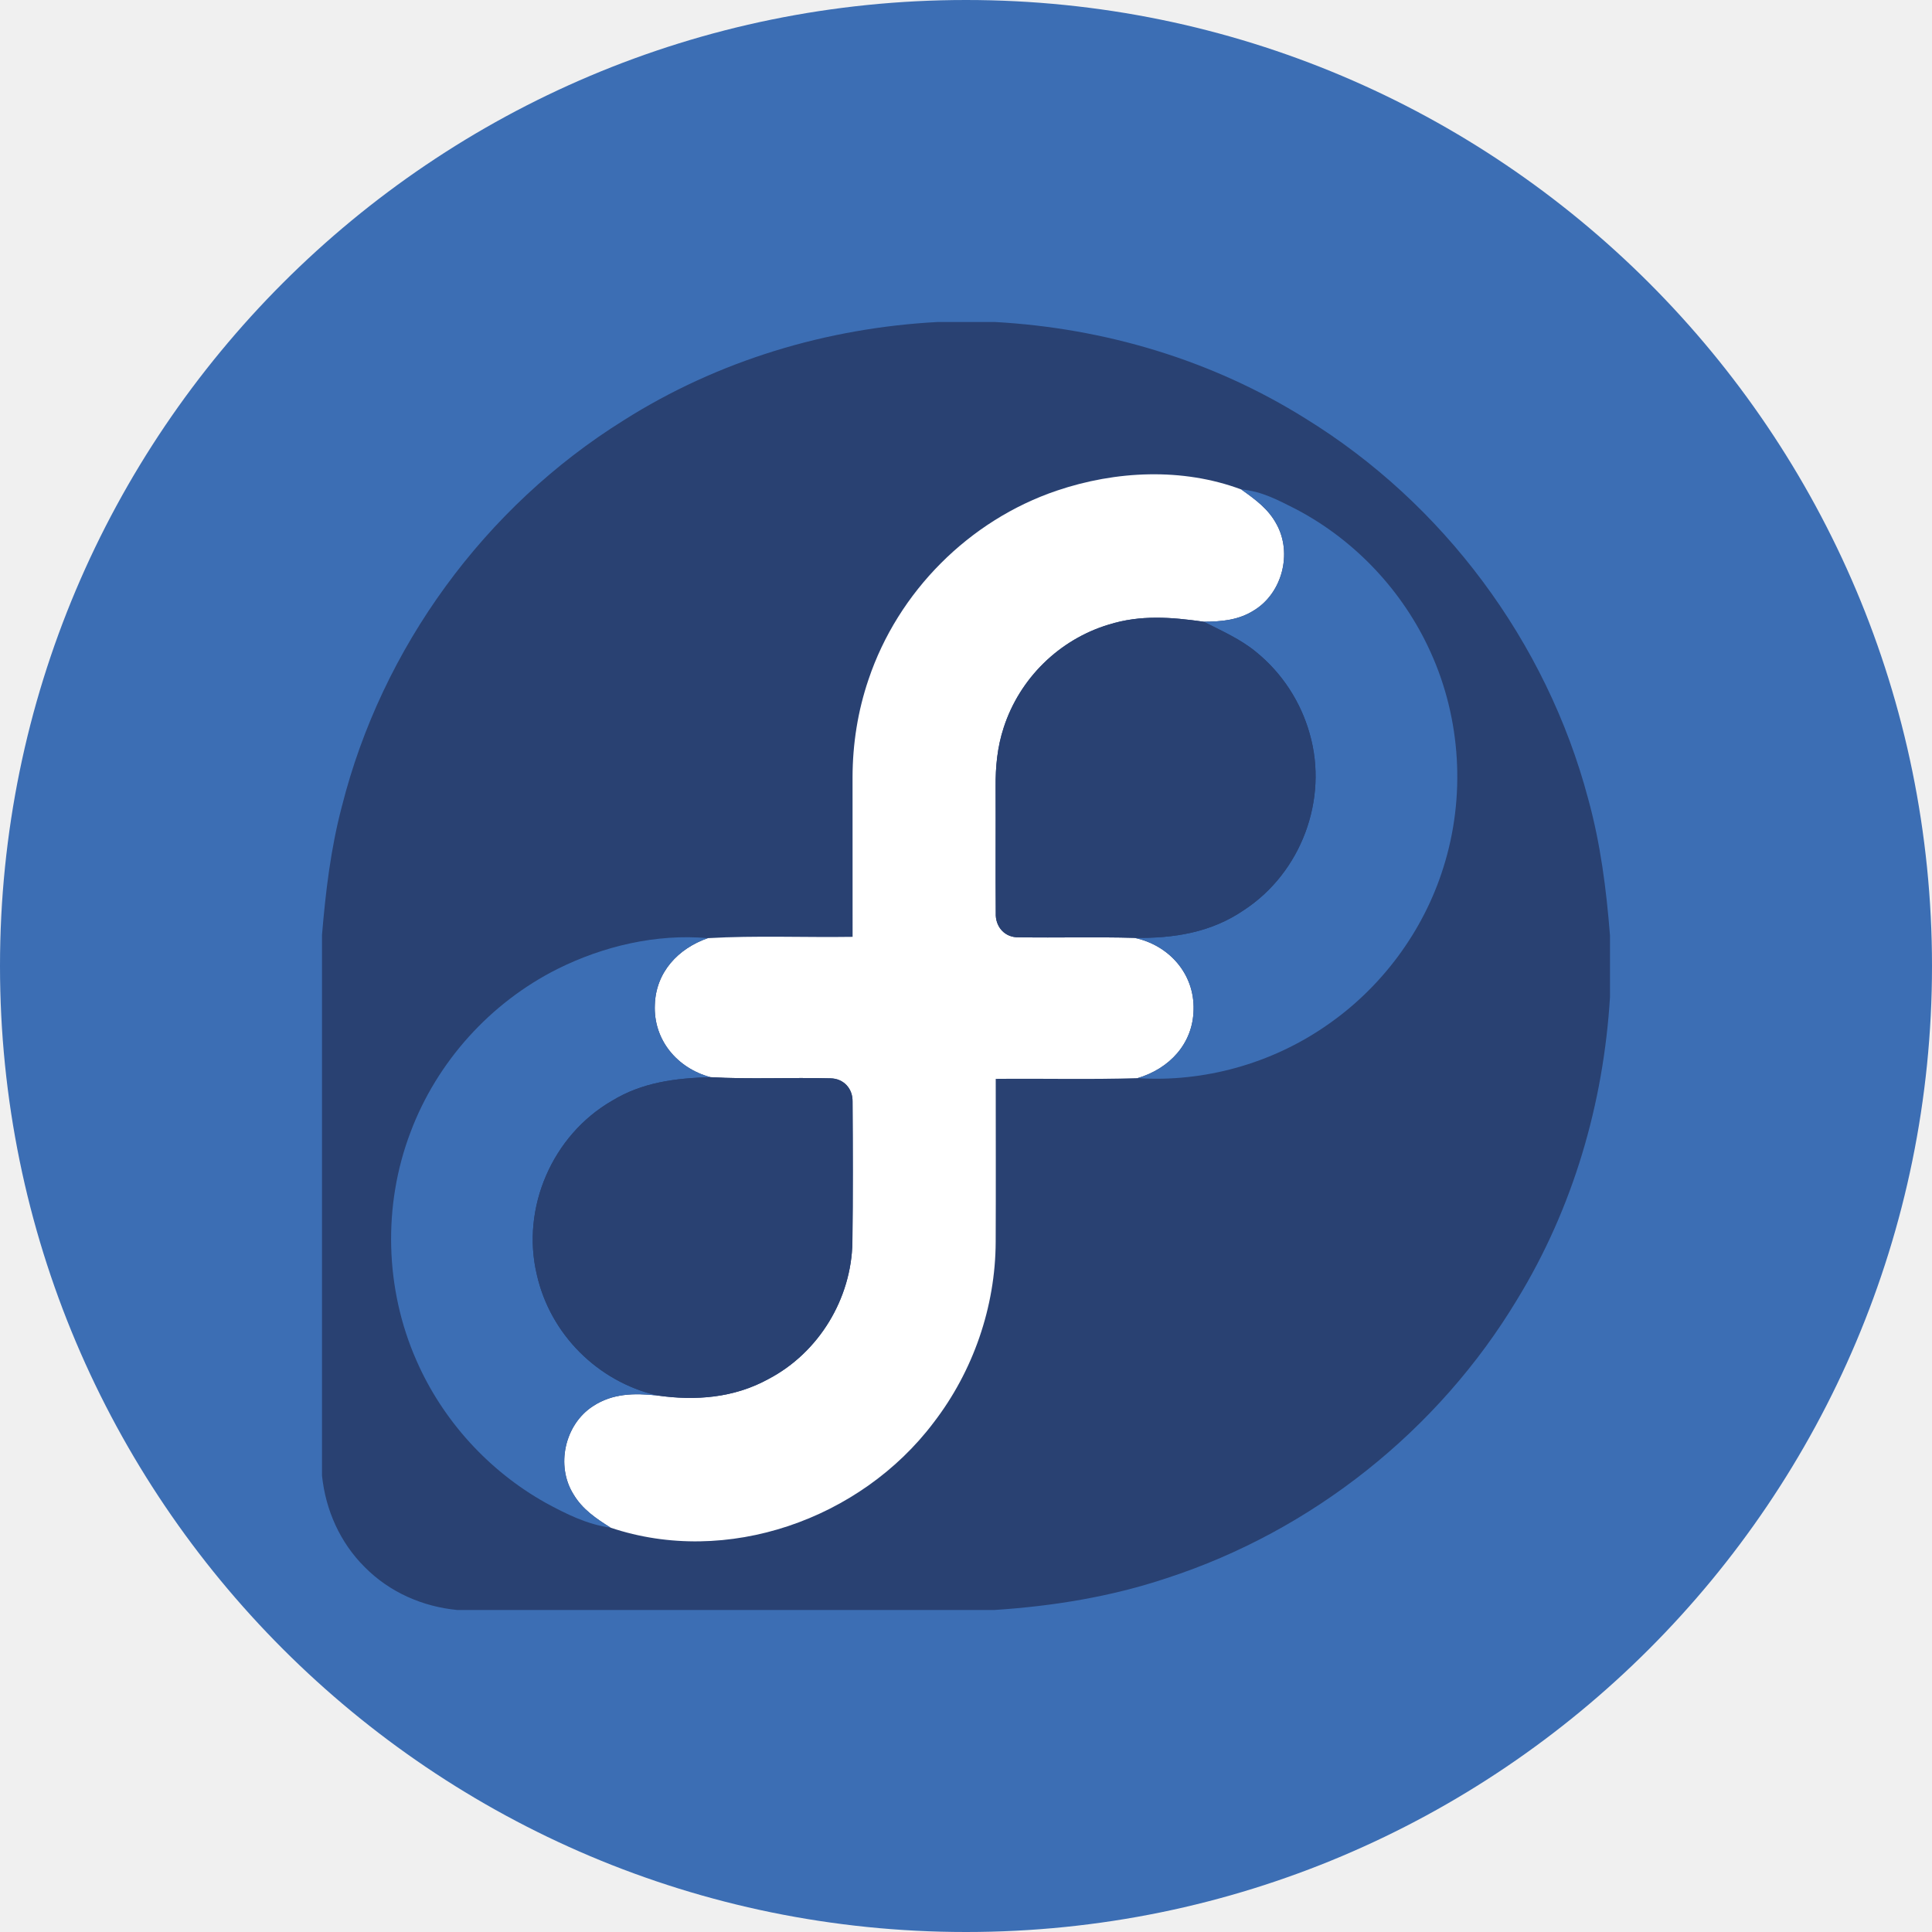
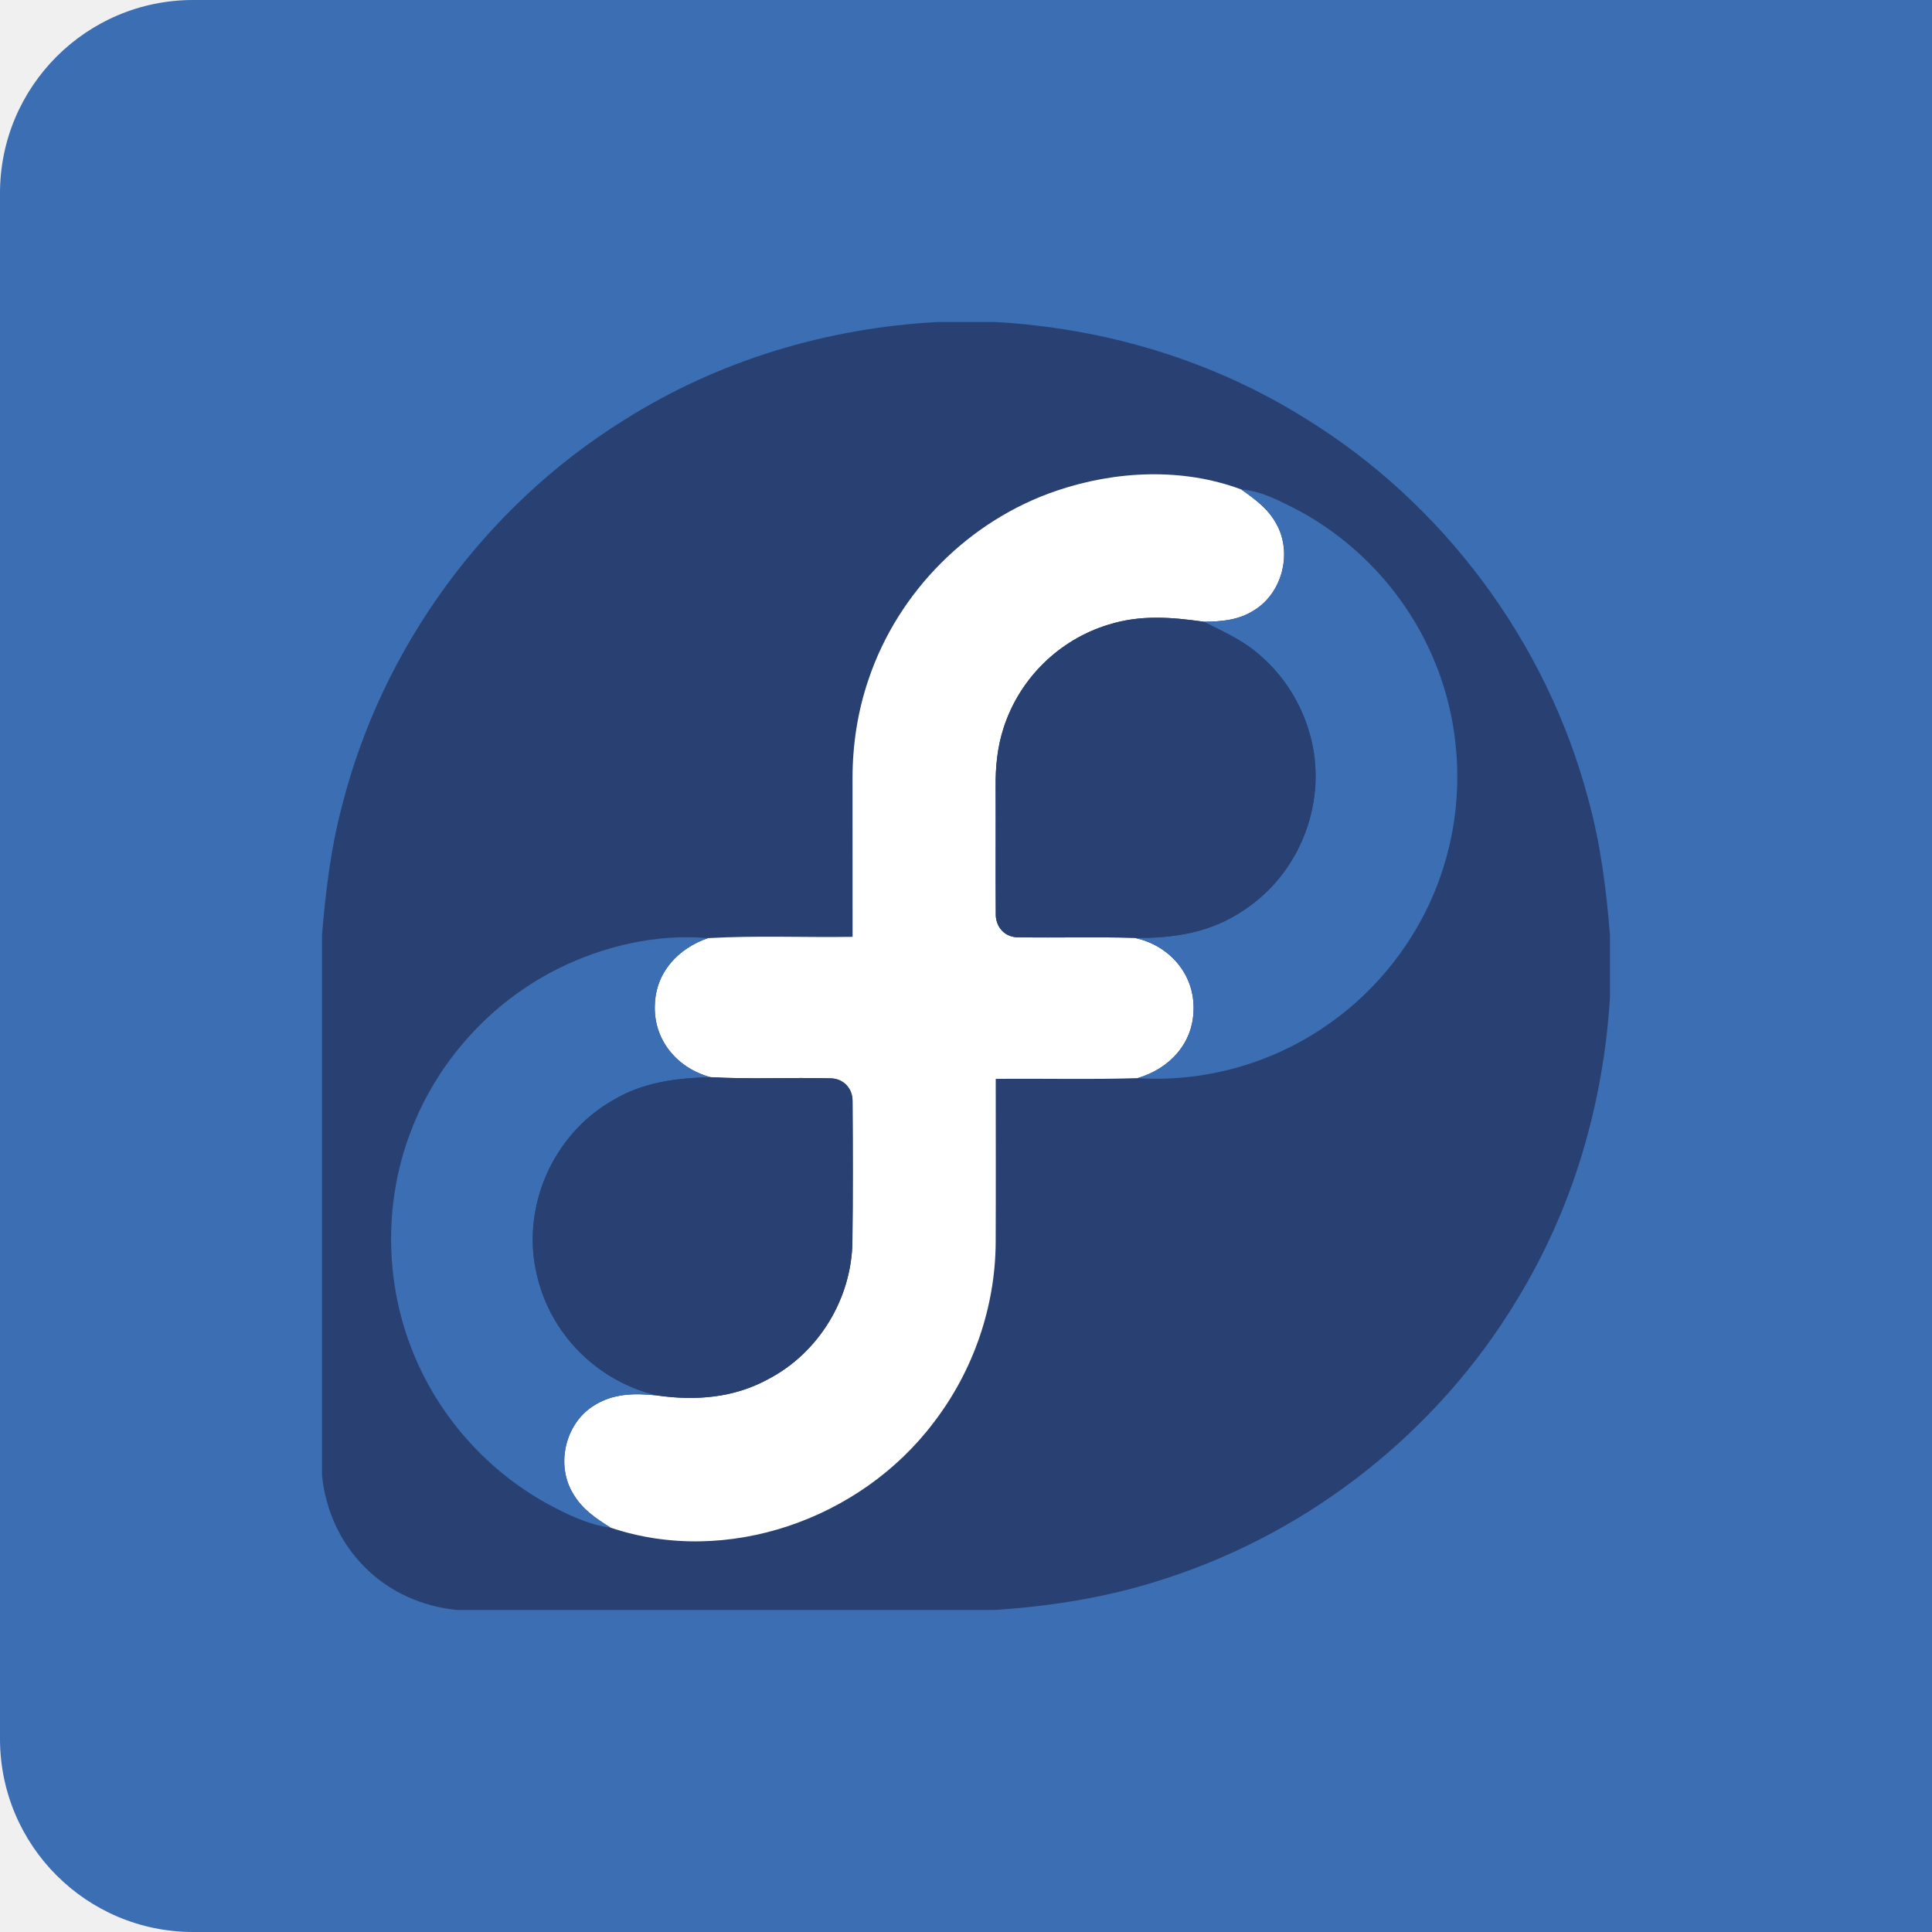
<svg xmlns="http://www.w3.org/2000/svg" xmlns:xlink="http://www.w3.org/1999/xlink" width="60px" height="60px" viewBox="0 0 60 60" version="1.1">
  <defs>
-     <ellipse id="path-1" cx="30" cy="30" rx="30" ry="30" />
+     <path id="path-1" d="M0,54 a 6 6 0 0 0 6 6 h54 v-60 h-54 a 6 6 0 0 0 -6 6z" />
  </defs>
  <g id="Iland-Cloud" stroke="none" stroke-width="1" fill="none" fill-rule="evenodd">
    <g id="VM-Logo-Library" transform="translate(-43, -527)">
      <g id="fedora_rounded" transform="translate(43, 527)">
        <use id="Rectangle-13" fill="#3C6EB4" xlink:href="#path-1" />
        <g transform="matrix(0.1503759,0,0,0.1503759,10,10)">
          <path d="M 127.15 0.00 L 138.99 0.00 C 161.65 1.26 183.80 7.85 203.07 19.91 C 231.61 37.47 252.89 66.08 261.49 98.47 C 264.04 107.72 265.25 117.17 266.00 126.72 L 266.00 139.39 C 264.66 161.43 258.38 182.97 246.84 201.85 C 230.59 228.89 204.49 249.64 174.49 259.41 C 162.94 263.27 150.97 265.21 138.84 266.00 L 27.95 266.00 C 20.75 265.31 13.95 262.32 8.84 257.16 C 3.73 252.09 0.74 245.37 0.00 238.23 L 0.00 126.59 C 0.75 117.63 1.80 108.76 4.10 100.06 C 12.36 67.27 33.61 38.17 62.31 20.30 C 81.76 7.98 104.20 1.23 127.15 0.00 Z" fill="#294172" />
          <path d="M 189.86 34.59 C 192.77 36.67 195.47 38.60 197.18 41.84 C 200.41 47.79 198.31 55.97 192.51 59.53 C 189.31 61.58 185.80 61.88 182.09 61.90 C 175.42 60.95 169.02 60.44 162.48 62.49 C 152.26 65.57 144.08 73.60 140.79 83.75 C 139.48 87.72 139.08 91.84 139.12 96.00 C 139.16 104.68 139.08 113.37 139.15 122.05 C 139.02 124.89 141.01 127.17 143.92 127.07 C 151.88 127.20 159.85 126.96 167.81 127.19 C 174.93 128.69 180.20 134.61 180.00 142.02 C 179.88 149.07 174.98 154.22 168.43 156.16 C 158.67 156.47 148.90 156.21 139.14 156.31 C 139.14 167.54 139.18 178.77 139.13 190.00 C 139.08 203.42 134.48 216.69 126.30 227.31 C 111.23 247.28 83.59 257.06 59.61 249.00 C 56.58 247.09 53.79 245.23 51.92 242.08 C 48.25 236.19 50.12 227.70 55.94 223.92 C 60.02 221.23 64.49 221.20 69.19 221.69 C 77.15 222.84 85.13 222.21 92.27 218.26 C 102.62 212.81 109.34 201.71 109.54 190.04 C 109.66 180.36 109.63 170.66 109.57 160.99 C 109.62 158.30 107.71 156.23 105.00 156.20 C 96.75 155.98 88.47 156.43 80.23 155.96 C 73.35 154.11 68.41 148.26 68.74 140.99 C 68.96 134.27 73.54 129.39 79.68 127.25 C 89.62 126.68 99.62 127.13 109.58 126.98 C 109.57 115.98 109.58 104.99 109.57 94.00 C 109.58 87.14 110.66 80.31 112.87 73.82 C 118.96 55.70 133.65 40.96 151.75 34.83 C 163.92 30.71 177.71 30.04 189.86 34.59 Z" fill="#ffffff" />
          <path d="M 189.86 34.59 C 194.10 34.93 197.57 36.85 201.28 38.72 C 213.40 45.12 223.26 55.61 228.91 68.10 C 235.24 81.96 236.19 98.10 231.60 112.62 C 227.48 125.84 218.79 137.53 207.36 145.35 C 196.05 153.17 182.15 157.05 168.43 156.16 C 174.98 154.22 179.88 149.07 180.00 142.02 C 180.20 134.61 174.93 128.69 167.81 127.19 C 175.89 127.31 183.65 126.10 190.43 121.43 C 202.21 113.71 207.88 98.60 203.98 85.03 C 202.14 78.43 198.23 72.44 192.89 68.13 C 189.75 65.52 185.72 63.74 182.09 61.90 C 185.80 61.88 189.31 61.58 192.51 59.53 C 198.31 55.97 200.41 47.79 197.18 41.84 C 195.47 38.60 192.77 36.67 189.86 34.59 Z" fill="#3c6eb4" />
          <path d="M 182.09 61.90 C 185.72 63.74 189.75 65.52 192.89 68.13 C 198.23 72.44 202.14 78.43 203.98 85.03 C 207.88 98.60 202.21 113.71 190.43 121.43 C 183.65 126.10 175.89 127.31 167.81 127.19 C 159.85 126.96 151.88 127.20 143.92 127.07 C 141.01 127.17 139.02 124.89 139.15 122.05 C 139.08 113.37 139.16 104.68 139.12 96.00 C 139.08 91.84 139.48 87.72 140.79 83.75 C 144.08 73.60 152.26 65.57 162.48 62.49 C 169.02 60.44 175.42 60.95 182.09 61.90 Z" fill="#294172" />
          <path d="M 79.68 127.25 C 73.54 129.39 68.96 134.27 68.74 140.99 C 68.41 148.26 73.35 154.11 80.23 155.96 C 73.02 156.16 66.13 157.01 59.87 160.85 C 47.60 167.93 41.08 182.92 44.36 196.72 C 47.13 209.05 56.91 218.79 69.19 221.69 C 64.49 221.20 60.02 221.23 55.94 223.92 C 50.12 227.70 48.25 236.19 51.92 242.08 C 53.79 245.23 56.58 247.09 59.61 249.00 C 54.71 248.32 50.45 246.18 46.16 243.85 C 34.41 237.26 24.91 226.83 19.51 214.48 C 12.98 199.69 12.53 182.41 18.29 167.30 C 23.74 152.78 34.77 140.57 48.62 133.62 C 58.10 128.89 69.07 126.31 79.68 127.25 Z" fill="#3c6eb4" />
          <path d="M 80.23 155.96 C 88.47 156.43 96.75 155.98 105.00 156.20 C 107.71 156.23 109.62 158.30 109.57 160.99 C 109.63 170.66 109.66 180.36 109.54 190.04 C 109.34 201.71 102.62 212.81 92.27 218.26 C 85.13 222.21 77.15 222.84 69.19 221.69 C 56.91 218.79 47.13 209.05 44.36 196.72 C 41.08 182.92 47.60 167.93 59.87 160.85 C 66.13 157.01 73.02 156.16 80.23 155.96 Z" fill="#294172" />
        </g>
      </g>
    </g>
  </g>
</svg>
